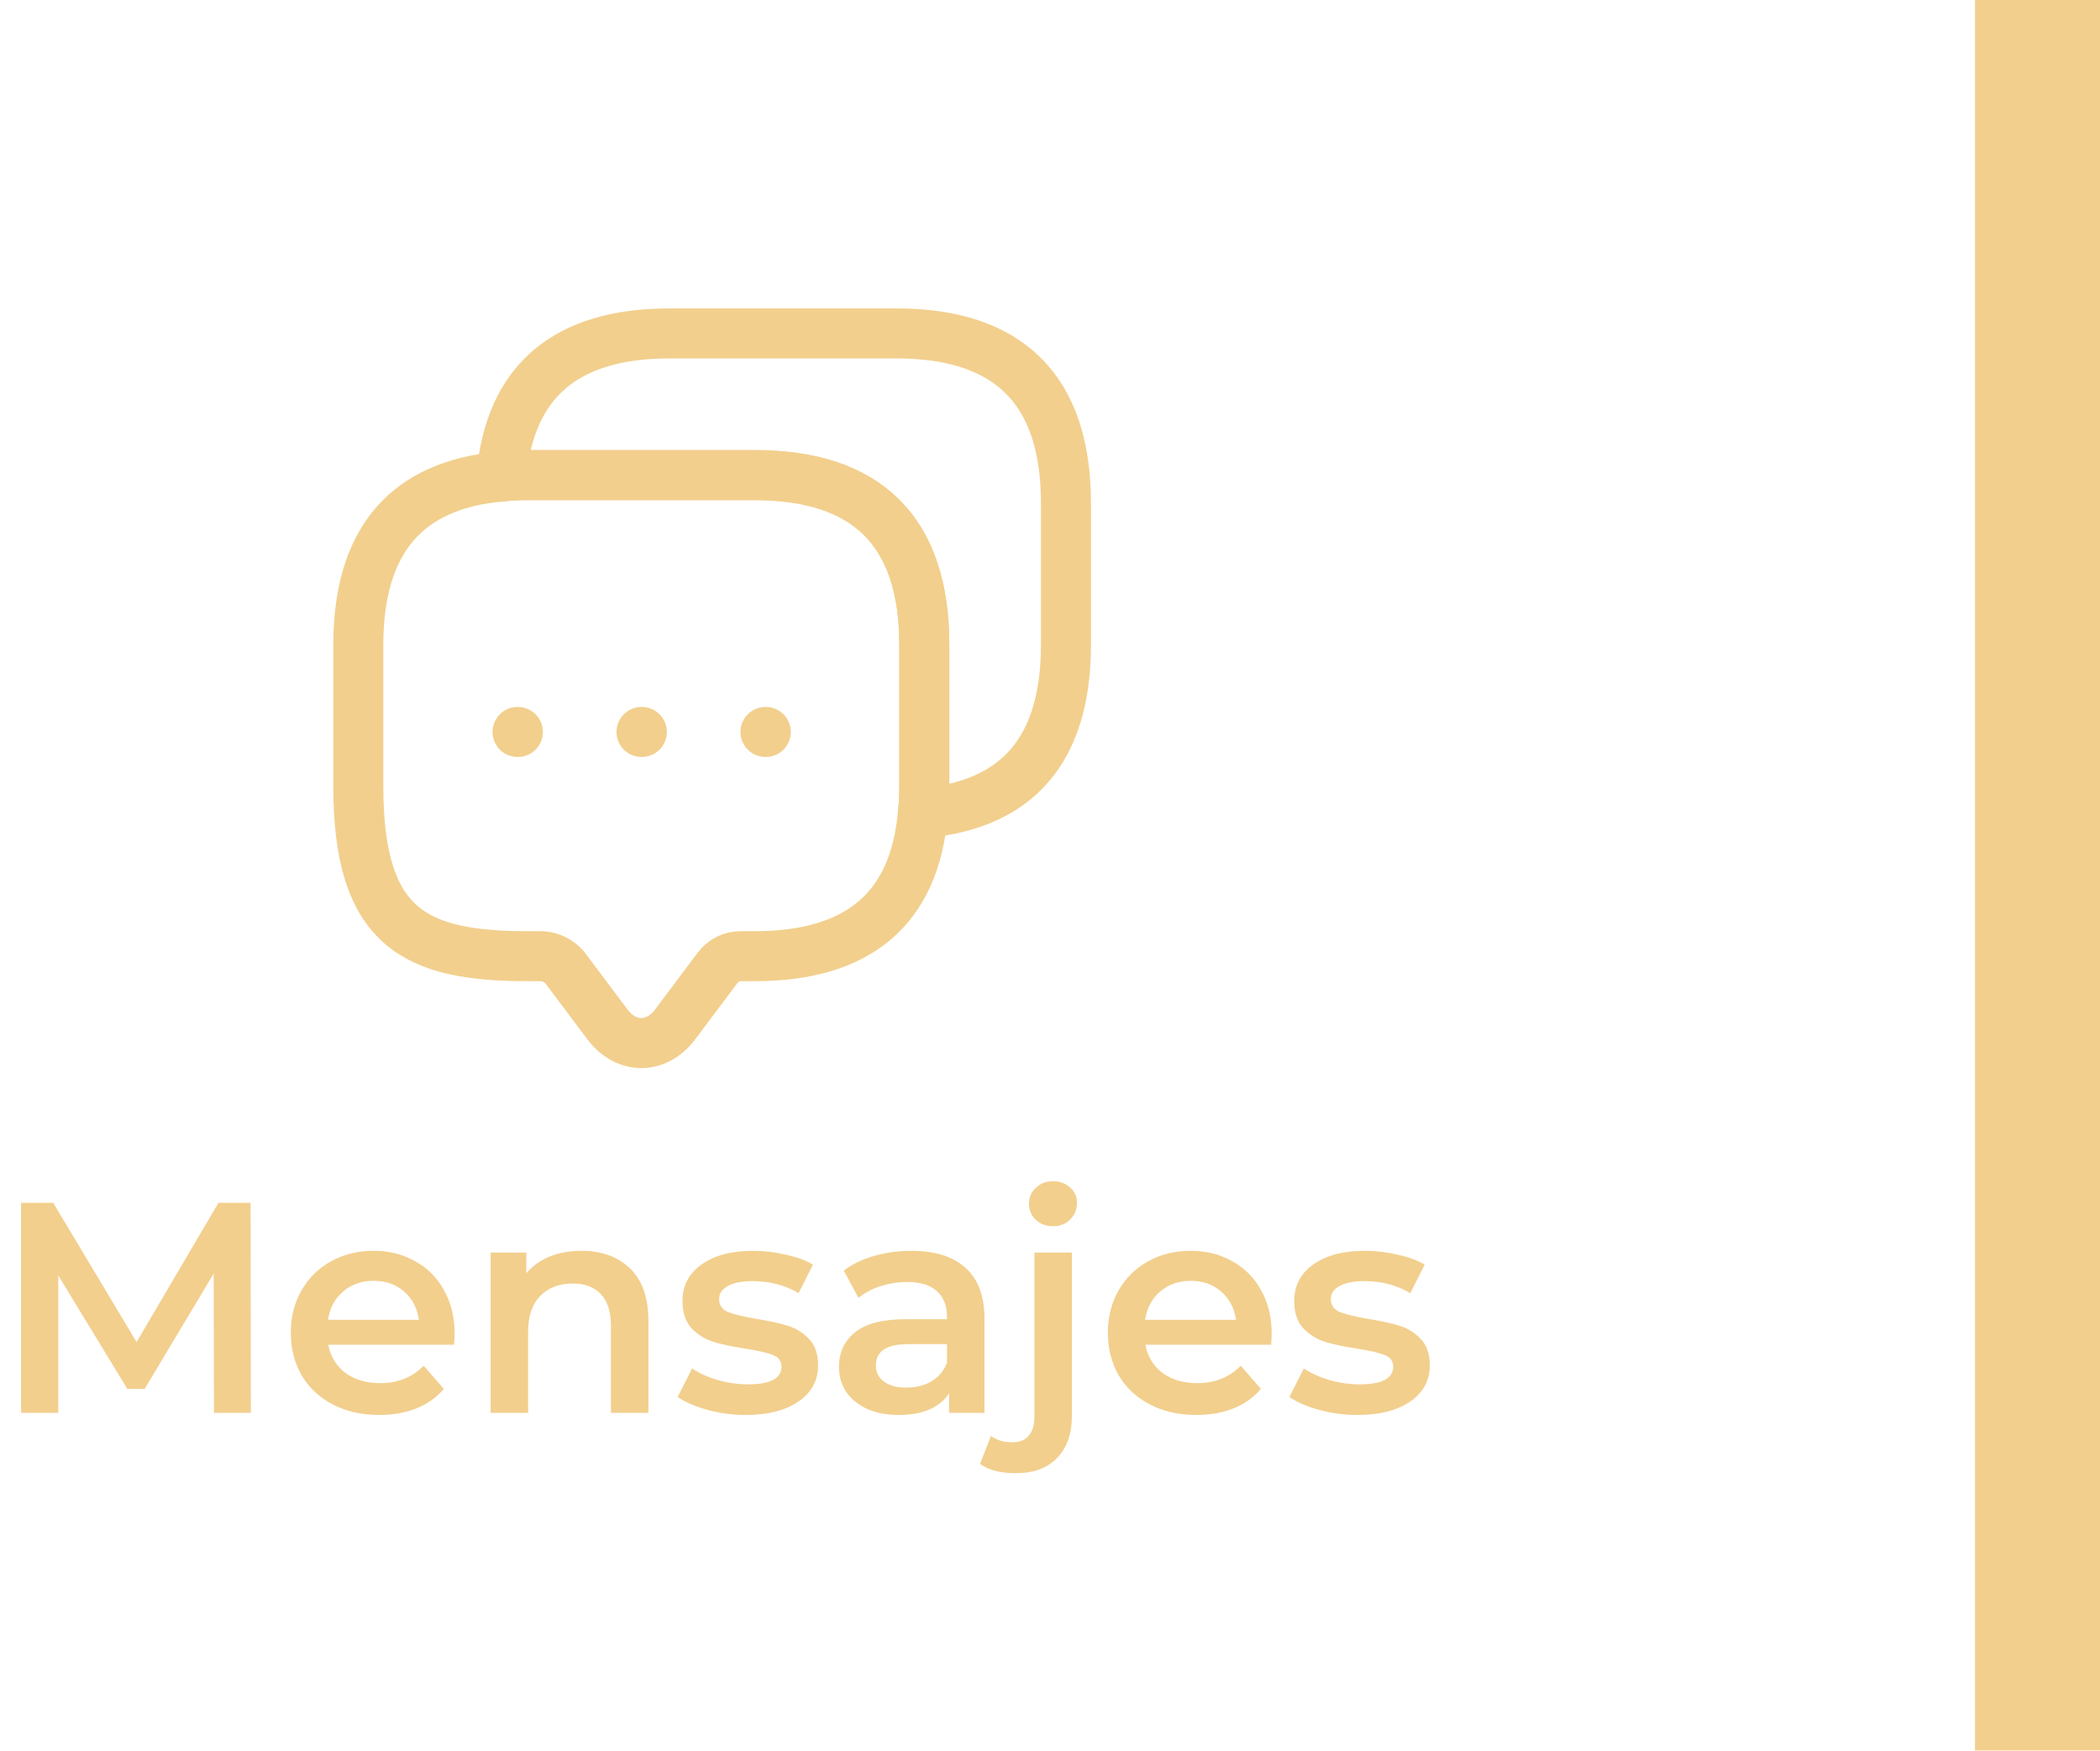
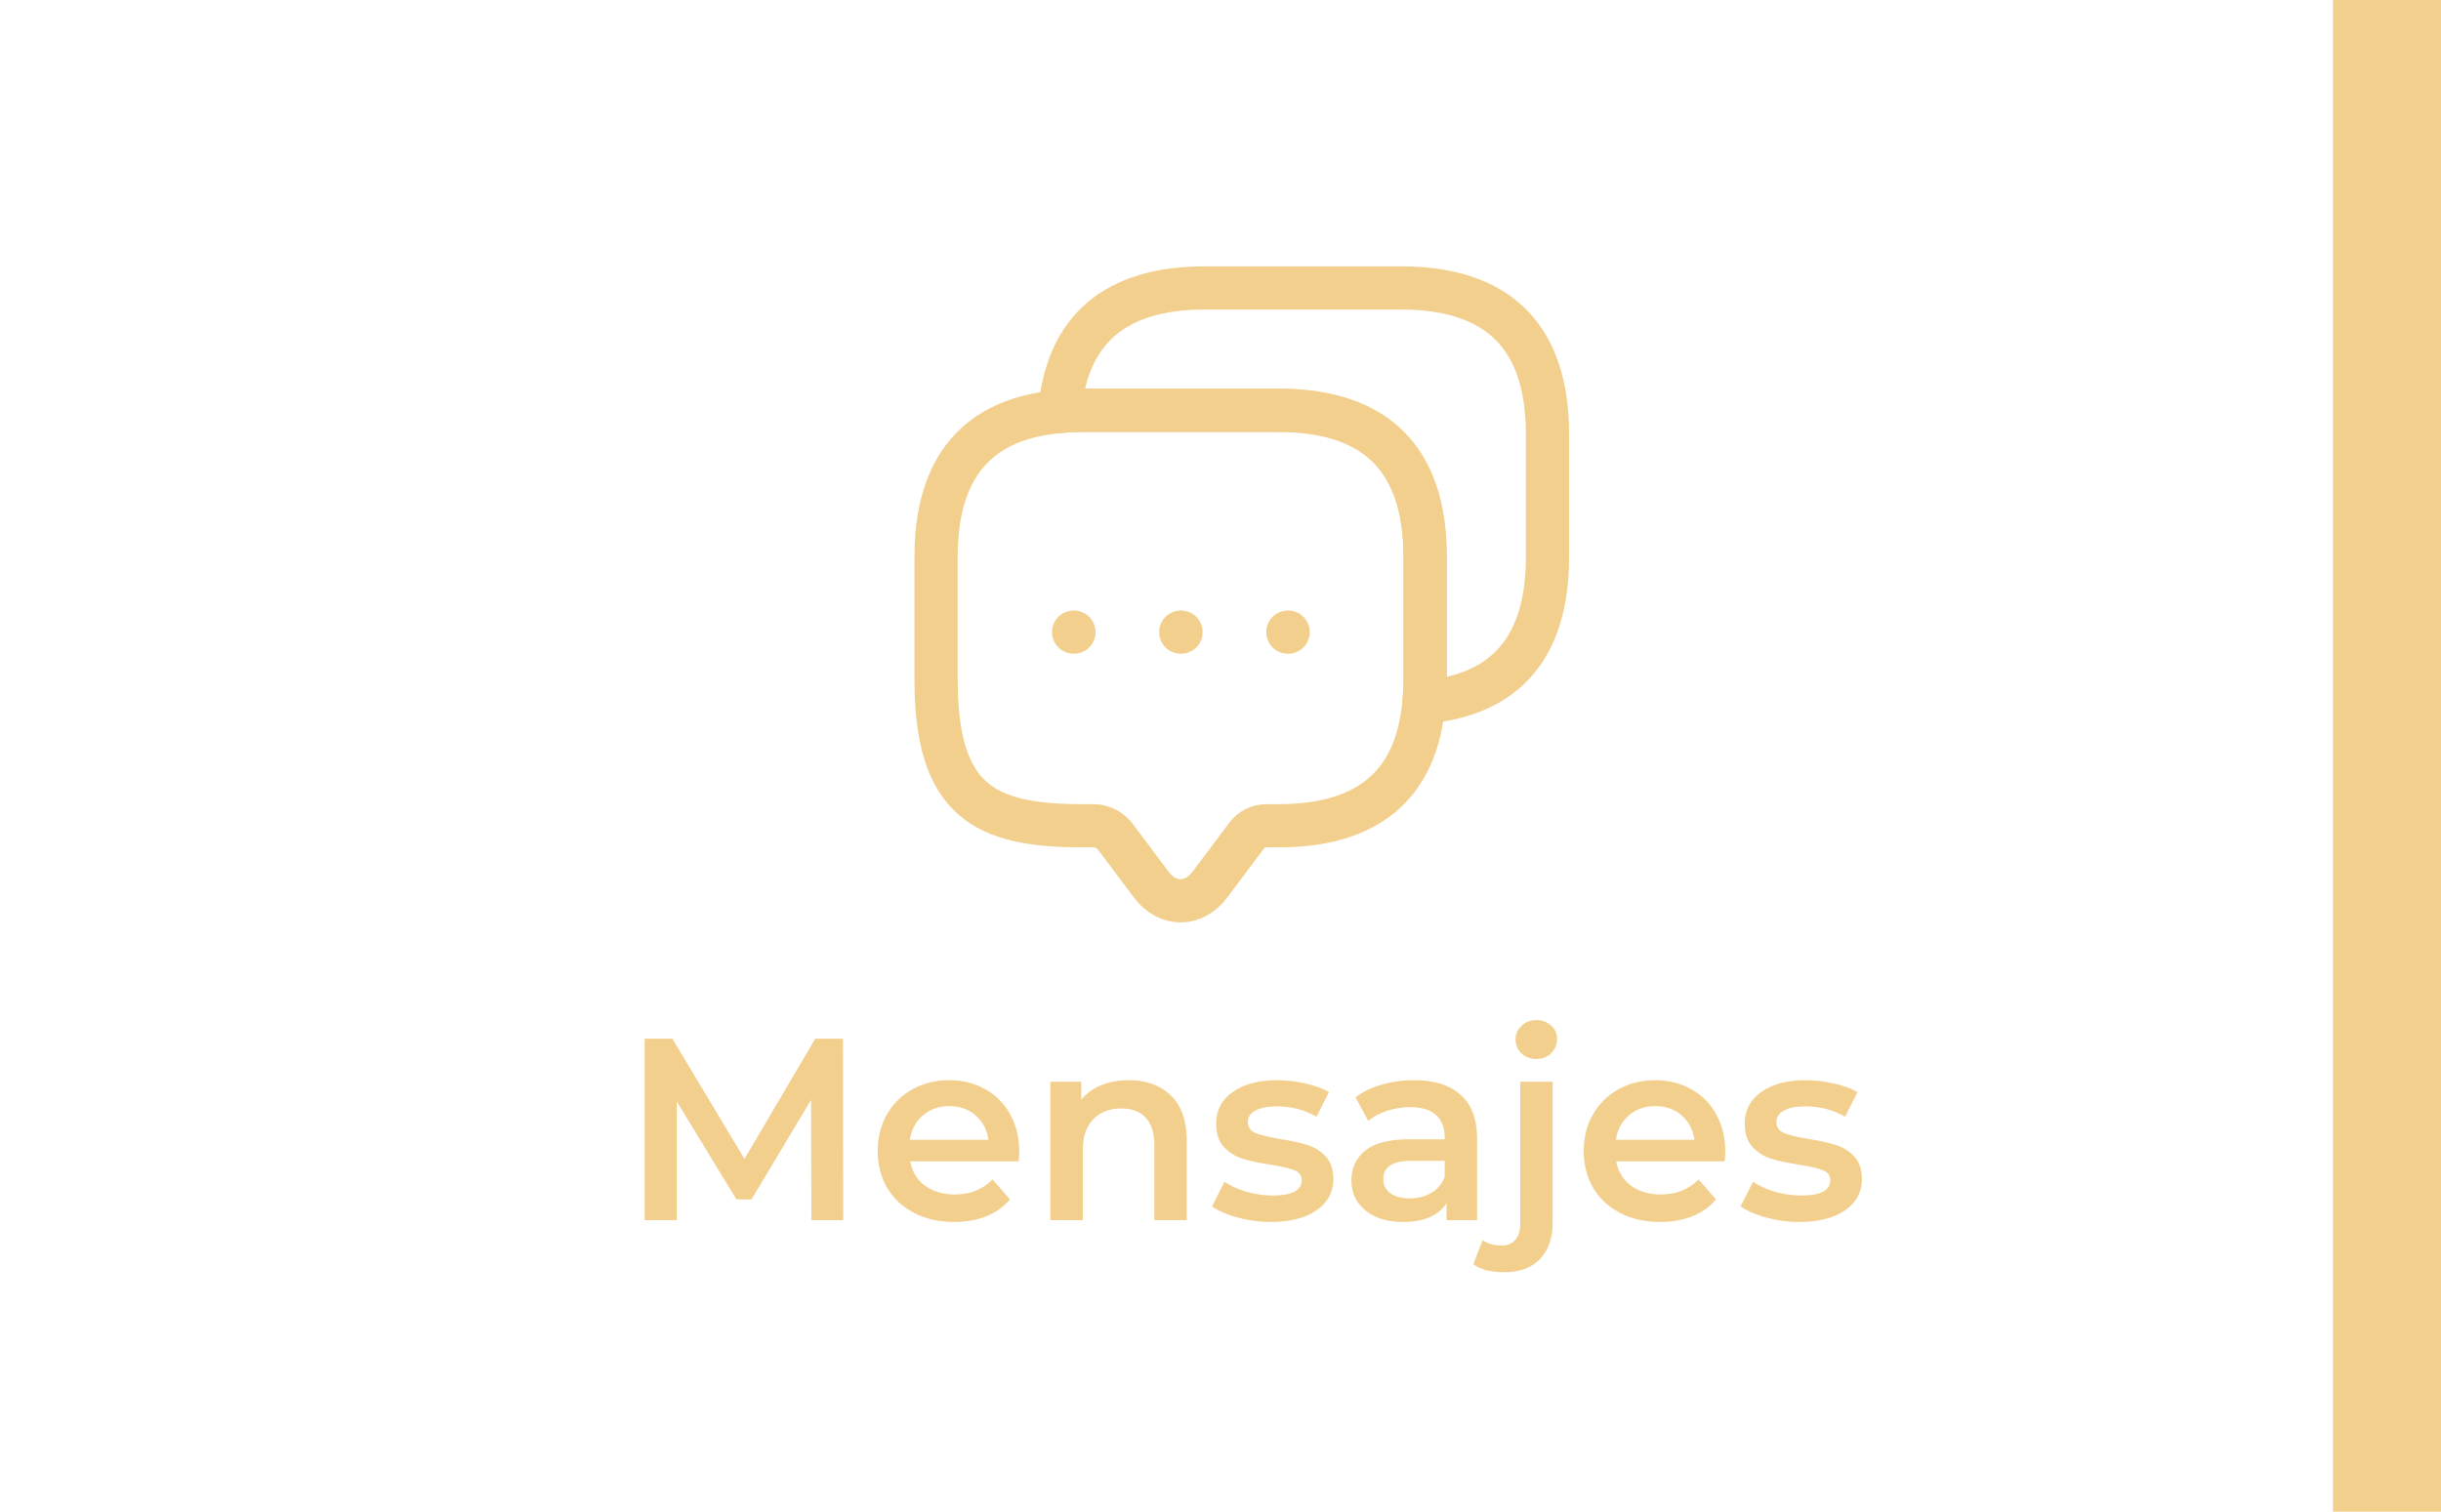
- <svg xmlns="http://www.w3.org/2000/svg" width="84" height="70" viewBox="0 0 84 70" fill="none">
-   <path d="M36.972 25.786V31.453C36.972 31.821 36.957 32.175 36.915 32.515C36.589 36.34 34.337 38.238 30.186 38.238H29.619C29.265 38.238 28.925 38.408 28.712 38.692L27.012 40.958C26.262 41.964 25.043 41.964 24.292 40.958L22.592 38.692C22.479 38.56 22.34 38.452 22.185 38.374C22.029 38.296 21.859 38.25 21.686 38.238H21.119C16.6 38.238 14.333 37.119 14.333 31.453V25.786C14.333 21.635 16.246 19.383 20.057 19.057C20.397 19.014 20.751 19 21.119 19H30.186C34.705 19 36.972 21.267 36.972 25.786Z" stroke="#F2CF8D" stroke-width="2" stroke-miterlimit="10" stroke-linecap="round" stroke-linejoin="round" />
-   <path d="M42.638 20.119V25.786C42.638 29.951 40.726 32.189 36.915 32.515C36.958 32.175 36.972 31.821 36.972 31.452V25.786C36.972 21.267 34.705 19 30.186 19H21.119C20.751 19 20.397 19.014 20.057 19.057C20.383 15.246 22.635 13.333 26.786 13.333H35.852C40.372 13.333 42.638 15.6 42.638 20.119V20.119Z" stroke="#F2CF8D" stroke-width="2" stroke-miterlimit="10" stroke-linecap="round" stroke-linejoin="round" />
-   <path d="M30.618 29.271H30.632M25.66 29.271H25.674M20.701 29.271H20.715" stroke="#F2CF8D" stroke-width="2" stroke-linecap="round" stroke-linejoin="round" />
-   <path d="M8.559 56.5L8.547 50.932L5.787 55.54H5.091L2.331 51.004V56.5H0.843V48.1H2.127L5.463 53.668L8.739 48.1H10.023L10.035 56.5H8.559ZM18.184 53.332C18.184 53.436 18.176 53.584 18.16 53.776H13.132C13.22 54.248 13.448 54.624 13.816 54.904C14.192 55.176 14.656 55.312 15.208 55.312C15.912 55.312 16.492 55.08 16.948 54.616L17.752 55.54C17.464 55.884 17.1 56.144 16.66 56.32C16.22 56.496 15.724 56.584 15.172 56.584C14.468 56.584 13.848 56.444 13.312 56.164C12.776 55.884 12.36 55.496 12.064 55C11.776 54.496 11.632 53.928 11.632 53.296C11.632 52.672 11.772 52.112 12.052 51.616C12.34 51.112 12.736 50.72 13.24 50.44C13.744 50.16 14.312 50.02 14.944 50.02C15.568 50.02 16.124 50.16 16.612 50.44C17.108 50.712 17.492 51.1 17.764 51.604C18.044 52.1 18.184 52.676 18.184 53.332ZM14.944 51.22C14.464 51.22 14.056 51.364 13.72 51.652C13.392 51.932 13.192 52.308 13.12 52.78H16.756C16.692 52.316 16.496 51.94 16.168 51.652C15.84 51.364 15.432 51.22 14.944 51.22ZM23.261 50.02C24.069 50.02 24.717 50.256 25.205 50.728C25.693 51.2 25.937 51.9 25.937 52.828V56.5H24.437V53.02C24.437 52.46 24.305 52.04 24.041 51.76C23.777 51.472 23.401 51.328 22.913 51.328C22.361 51.328 21.925 51.496 21.605 51.832C21.285 52.16 21.125 52.636 21.125 53.26V56.5H19.625V50.092H21.053V50.92C21.301 50.624 21.613 50.4 21.989 50.248C22.365 50.096 22.789 50.02 23.261 50.02ZM29.82 56.584C29.299 56.584 28.791 56.516 28.296 56.38C27.799 56.244 27.404 56.072 27.108 55.864L27.683 54.724C27.971 54.916 28.316 55.072 28.715 55.192C29.123 55.304 29.523 55.36 29.916 55.36C30.811 55.36 31.259 55.124 31.259 54.652C31.259 54.428 31.143 54.272 30.912 54.184C30.688 54.096 30.323 54.012 29.82 53.932C29.291 53.852 28.86 53.76 28.523 53.656C28.195 53.552 27.907 53.372 27.66 53.116C27.419 52.852 27.299 52.488 27.299 52.024C27.299 51.416 27.552 50.932 28.055 50.572C28.567 50.204 29.256 50.02 30.119 50.02C30.559 50.02 31 50.072 31.439 50.176C31.88 50.272 32.239 50.404 32.52 50.572L31.944 51.712C31.399 51.392 30.788 51.232 30.108 51.232C29.668 51.232 29.331 51.3 29.099 51.436C28.875 51.564 28.764 51.736 28.764 51.952C28.764 52.192 28.884 52.364 29.123 52.468C29.372 52.564 29.752 52.656 30.264 52.744C30.776 52.824 31.195 52.916 31.523 53.02C31.852 53.124 32.132 53.3 32.364 53.548C32.603 53.796 32.724 54.148 32.724 54.604C32.724 55.204 32.464 55.684 31.944 56.044C31.424 56.404 30.715 56.584 29.82 56.584ZM36.463 50.02C37.407 50.02 38.127 50.248 38.623 50.704C39.127 51.152 39.379 51.832 39.379 52.744V56.5H37.963V55.72C37.779 56 37.515 56.216 37.171 56.368C36.835 56.512 36.427 56.584 35.947 56.584C35.467 56.584 35.047 56.504 34.687 56.344C34.327 56.176 34.047 55.948 33.847 55.66C33.655 55.364 33.559 55.032 33.559 54.664C33.559 54.088 33.771 53.628 34.195 53.284C34.627 52.932 35.303 52.756 36.223 52.756H37.879V52.66C37.879 52.212 37.743 51.868 37.471 51.628C37.207 51.388 36.811 51.268 36.283 51.268C35.923 51.268 35.567 51.324 35.215 51.436C34.871 51.548 34.579 51.704 34.339 51.904L33.751 50.812C34.087 50.556 34.491 50.36 34.963 50.224C35.435 50.088 35.935 50.02 36.463 50.02ZM36.259 55.492C36.635 55.492 36.967 55.408 37.255 55.24C37.551 55.064 37.759 54.816 37.879 54.496V53.752H36.331C35.467 53.752 35.035 54.036 35.035 54.604C35.035 54.876 35.143 55.092 35.359 55.252C35.575 55.412 35.875 55.492 36.259 55.492ZM40.644 58.912C40.012 58.912 39.532 58.788 39.204 58.54L39.636 57.424C39.86 57.592 40.152 57.676 40.512 57.676C40.792 57.676 41.004 57.588 41.148 57.412C41.3 57.244 41.376 56.992 41.376 56.656V50.092H42.876V56.62C42.876 57.332 42.68 57.892 42.288 58.3C41.896 58.708 41.348 58.912 40.644 58.912ZM42.12 49.036C41.848 49.036 41.62 48.952 41.436 48.784C41.252 48.608 41.16 48.392 41.16 48.136C41.16 47.88 41.252 47.668 41.436 47.5C41.62 47.324 41.848 47.236 42.12 47.236C42.392 47.236 42.62 47.32 42.804 47.488C42.988 47.648 43.08 47.852 43.08 48.1C43.08 48.364 42.988 48.588 42.804 48.772C42.628 48.948 42.4 49.036 42.12 49.036ZM50.867 53.332C50.867 53.436 50.859 53.584 50.843 53.776H45.815C45.903 54.248 46.131 54.624 46.499 54.904C46.875 55.176 47.339 55.312 47.891 55.312C48.595 55.312 49.175 55.08 49.631 54.616L50.435 55.54C50.147 55.884 49.783 56.144 49.343 56.32C48.903 56.496 48.407 56.584 47.855 56.584C47.151 56.584 46.531 56.444 45.995 56.164C45.459 55.884 45.043 55.496 44.747 55C44.459 54.496 44.315 53.928 44.315 53.296C44.315 52.672 44.455 52.112 44.735 51.616C45.023 51.112 45.419 50.72 45.923 50.44C46.427 50.16 46.995 50.02 47.627 50.02C48.251 50.02 48.807 50.16 49.295 50.44C49.791 50.712 50.175 51.1 50.447 51.604C50.727 52.1 50.867 52.676 50.867 53.332ZM47.627 51.22C47.147 51.22 46.739 51.364 46.403 51.652C46.075 51.932 45.875 52.308 45.803 52.78H49.439C49.375 52.316 49.179 51.94 48.851 51.652C48.523 51.364 48.115 51.22 47.627 51.22ZM54.288 56.584C53.768 56.584 53.26 56.516 52.764 56.38C52.268 56.244 51.872 56.072 51.576 55.864L52.152 54.724C52.44 54.916 52.784 55.072 53.184 55.192C53.592 55.304 53.992 55.36 54.384 55.36C55.28 55.36 55.728 55.124 55.728 54.652C55.728 54.428 55.612 54.272 55.38 54.184C55.156 54.096 54.792 54.012 54.288 53.932C53.76 53.852 53.328 53.76 52.992 53.656C52.664 53.552 52.376 53.372 52.128 53.116C51.888 52.852 51.768 52.488 51.768 52.024C51.768 51.416 52.02 50.932 52.524 50.572C53.036 50.204 53.724 50.02 54.588 50.02C55.028 50.02 55.468 50.072 55.908 50.176C56.348 50.272 56.708 50.404 56.988 50.572L56.412 51.712C55.868 51.392 55.256 51.232 54.576 51.232C54.136 51.232 53.8 51.3 53.568 51.436C53.344 51.564 53.232 51.736 53.232 51.952C53.232 52.192 53.352 52.364 53.592 52.468C53.84 52.564 54.22 52.656 54.732 52.744C55.244 52.824 55.664 52.916 55.992 53.02C56.32 53.124 56.6 53.3 56.832 53.548C57.072 53.796 57.192 54.148 57.192 54.604C57.192 55.204 56.932 55.684 56.412 56.044C55.892 56.404 55.184 56.584 54.288 56.584Z" fill="#F2CF8D" />
-   <line x1="81.5" y1="70" x2="81.5" y2="-1.09278e-07" stroke="#F2CF8D" stroke-width="5" />
+ <svg xmlns="http://www.w3.org/2000/svg" width="113" height="70" viewBox="0 0 113 70" fill="none">
+   <path d="M65.971 25.786V31.453C65.971 31.821 65.957 32.175 65.915 32.515C65.589 36.34 63.336 38.238 59.185 38.238H58.619C58.265 38.238 57.925 38.408 57.712 38.692L56.012 40.958C55.261 41.964 54.043 41.964 53.292 40.958L51.592 38.692C51.479 38.56 51.34 38.452 51.184 38.374C51.029 38.296 50.859 38.25 50.685 38.238H50.119C45.6 38.238 43.333 37.119 43.333 31.453V25.786C43.333 21.635 45.245 19.383 49.056 19.057C49.396 19.014 49.751 19 50.119 19H59.185C63.705 19 65.971 21.267 65.971 25.786Z" stroke="#F2CF8D" stroke-width="2" stroke-miterlimit="10" stroke-linecap="round" stroke-linejoin="round" />
+   <path d="M71.638 20.119V25.786C71.638 29.951 69.726 32.189 65.915 32.515C65.957 32.175 65.972 31.821 65.972 31.453V25.786C65.972 21.267 63.705 19 59.186 19H50.119C49.751 19 49.397 19.014 49.057 19.057C49.383 15.246 51.635 13.333 55.786 13.333H64.853C69.372 13.333 71.638 15.6 71.638 20.119V20.119Z" stroke="#F2CF8D" stroke-width="2" stroke-miterlimit="10" stroke-linecap="round" stroke-linejoin="round" />
+   <path d="M59.618 29.271H59.632M54.66 29.271H54.674M49.701 29.271H49.715" stroke="#F2CF8D" stroke-width="2" stroke-linecap="round" stroke-linejoin="round" />
+   <path d="M37.559 56.5L37.547 50.932L34.787 55.54H34.091L31.331 51.004V56.5H29.843V48.1H31.127L34.463 53.668L37.739 48.1H39.023L39.035 56.5H37.559ZM47.184 53.332C47.184 53.436 47.176 53.584 47.16 53.776H42.132C42.22 54.248 42.448 54.624 42.816 54.904C43.192 55.176 43.656 55.312 44.208 55.312C44.912 55.312 45.492 55.08 45.948 54.616L46.752 55.54C46.464 55.884 46.1 56.144 45.66 56.32C45.22 56.496 44.724 56.584 44.172 56.584C43.468 56.584 42.848 56.444 42.312 56.164C41.776 55.884 41.36 55.496 41.064 55C40.776 54.496 40.632 53.928 40.632 53.296C40.632 52.672 40.772 52.112 41.052 51.616C41.34 51.112 41.736 50.72 42.24 50.44C42.744 50.16 43.312 50.02 43.944 50.02C44.568 50.02 45.124 50.16 45.612 50.44C46.108 50.712 46.492 51.1 46.764 51.604C47.044 52.1 47.184 52.676 47.184 53.332ZM43.944 51.22C43.464 51.22 43.056 51.364 42.72 51.652C42.392 51.932 42.192 52.308 42.12 52.78H45.756C45.692 52.316 45.496 51.94 45.168 51.652C44.84 51.364 44.432 51.22 43.944 51.22ZM52.261 50.02C53.069 50.02 53.717 50.256 54.205 50.728C54.693 51.2 54.937 51.9 54.937 52.828V56.5H53.437V53.02C53.437 52.46 53.305 52.04 53.041 51.76C52.777 51.472 52.401 51.328 51.913 51.328C51.361 51.328 50.925 51.496 50.605 51.832C50.285 52.16 50.125 52.636 50.125 53.26V56.5H48.625V50.092H50.053V50.92C50.301 50.624 50.613 50.4 50.989 50.248C51.365 50.096 51.789 50.02 52.261 50.02ZM58.819 56.584C58.3 56.584 57.791 56.516 57.295 56.38C56.8 56.244 56.404 56.072 56.108 55.864L56.684 54.724C56.971 54.916 57.316 55.072 57.715 55.192C58.123 55.304 58.523 55.36 58.916 55.36C59.812 55.36 60.26 55.124 60.26 54.652C60.26 54.428 60.144 54.272 59.911 54.184C59.688 54.096 59.324 54.012 58.819 53.932C58.291 53.852 57.859 53.76 57.523 53.656C57.196 53.552 56.907 53.372 56.66 53.116C56.419 52.852 56.3 52.488 56.3 52.024C56.3 51.416 56.551 50.932 57.056 50.572C57.568 50.204 58.255 50.02 59.12 50.02C59.559 50.02 59.999 50.072 60.44 50.176C60.88 50.272 61.239 50.404 61.52 50.572L60.944 51.712C60.4 51.392 59.788 51.232 59.108 51.232C58.667 51.232 58.331 51.3 58.099 51.436C57.876 51.564 57.764 51.736 57.764 51.952C57.764 52.192 57.883 52.364 58.123 52.468C58.371 52.564 58.752 52.656 59.264 52.744C59.776 52.824 60.196 52.916 60.523 53.02C60.852 53.124 61.132 53.3 61.364 53.548C61.603 53.796 61.724 54.148 61.724 54.604C61.724 55.204 61.464 55.684 60.944 56.044C60.423 56.404 59.715 56.584 58.819 56.584ZM65.463 50.02C66.407 50.02 67.127 50.248 67.623 50.704C68.127 51.152 68.379 51.832 68.379 52.744V56.5H66.963V55.72C66.779 56 66.515 56.216 66.171 56.368C65.835 56.512 65.427 56.584 64.947 56.584C64.467 56.584 64.047 56.504 63.687 56.344C63.327 56.176 63.047 55.948 62.847 55.66C62.655 55.364 62.559 55.032 62.559 54.664C62.559 54.088 62.771 53.628 63.195 53.284C63.627 52.932 64.303 52.756 65.223 52.756H66.879V52.66C66.879 52.212 66.743 51.868 66.471 51.628C66.207 51.388 65.811 51.268 65.283 51.268C64.923 51.268 64.567 51.324 64.215 51.436C63.871 51.548 63.579 51.704 63.339 51.904L62.751 50.812C63.087 50.556 63.491 50.36 63.963 50.224C64.435 50.088 64.935 50.02 65.463 50.02ZM65.259 55.492C65.635 55.492 65.967 55.408 66.255 55.24C66.551 55.064 66.759 54.816 66.879 54.496V53.752H65.331C64.467 53.752 64.035 54.036 64.035 54.604C64.035 54.876 64.143 55.092 64.359 55.252C64.575 55.412 64.875 55.492 65.259 55.492ZM69.644 58.912C69.012 58.912 68.532 58.788 68.204 58.54L68.636 57.424C68.86 57.592 69.152 57.676 69.512 57.676C69.792 57.676 70.004 57.588 70.148 57.412C70.3 57.244 70.376 56.992 70.376 56.656V50.092H71.876V56.62C71.876 57.332 71.68 57.892 71.288 58.3C70.896 58.708 70.348 58.912 69.644 58.912ZM71.12 49.036C70.848 49.036 70.62 48.952 70.436 48.784C70.252 48.608 70.16 48.392 70.16 48.136C70.16 47.88 70.252 47.668 70.436 47.5C70.62 47.324 70.848 47.236 71.12 47.236C71.392 47.236 71.62 47.32 71.804 47.488C71.988 47.648 72.08 47.852 72.08 48.1C72.08 48.364 71.988 48.588 71.804 48.772C71.628 48.948 71.4 49.036 71.12 49.036ZM79.867 53.332C79.867 53.436 79.859 53.584 79.843 53.776H74.815C74.903 54.248 75.131 54.624 75.499 54.904C75.875 55.176 76.339 55.312 76.891 55.312C77.595 55.312 78.175 55.08 78.631 54.616L79.435 55.54C79.147 55.884 78.783 56.144 78.343 56.32C77.903 56.496 77.407 56.584 76.855 56.584C76.151 56.584 75.531 56.444 74.995 56.164C74.459 55.884 74.043 55.496 73.747 55C73.459 54.496 73.315 53.928 73.315 53.296C73.315 52.672 73.455 52.112 73.735 51.616C74.023 51.112 74.419 50.72 74.923 50.44C75.427 50.16 75.995 50.02 76.627 50.02C77.251 50.02 77.807 50.16 78.295 50.44C78.791 50.712 79.175 51.1 79.447 51.604C79.727 52.1 79.867 52.676 79.867 53.332ZM76.627 51.22C76.147 51.22 75.739 51.364 75.403 51.652C75.075 51.932 74.875 52.308 74.803 52.78H78.439C78.375 52.316 78.179 51.94 77.851 51.652C77.523 51.364 77.115 51.22 76.627 51.22ZM83.288 56.584C82.768 56.584 82.26 56.516 81.764 56.38C81.268 56.244 80.872 56.072 80.576 55.864L81.152 54.724C81.44 54.916 81.784 55.072 82.184 55.192C82.592 55.304 82.992 55.36 83.384 55.36C84.28 55.36 84.728 55.124 84.728 54.652C84.728 54.428 84.612 54.272 84.38 54.184C84.156 54.096 83.792 54.012 83.288 53.932C82.76 53.852 82.328 53.76 81.992 53.656C81.664 53.552 81.376 53.372 81.128 53.116C80.888 52.852 80.768 52.488 80.768 52.024C80.768 51.416 81.02 50.932 81.524 50.572C82.036 50.204 82.724 50.02 83.588 50.02C84.028 50.02 84.468 50.072 84.908 50.176C85.348 50.272 85.708 50.404 85.988 50.572L85.412 51.712C84.868 51.392 84.256 51.232 83.576 51.232C83.136 51.232 82.8 51.3 82.568 51.436C82.344 51.564 82.232 51.736 82.232 51.952C82.232 52.192 82.352 52.364 82.592 52.468C82.84 52.564 83.22 52.656 83.732 52.744C84.244 52.824 84.664 52.916 84.992 53.02C85.32 53.124 85.6 53.3 85.832 53.548C86.072 53.796 86.192 54.148 86.192 54.604C86.192 55.204 85.932 55.684 85.412 56.044C84.892 56.404 84.184 56.584 83.288 56.584Z" fill="#F2CF8D" />
+   <line x1="110.5" y1="70" x2="110.5" y2="-1.09278e-07" stroke="#F2CF8D" stroke-width="5" />
</svg>
